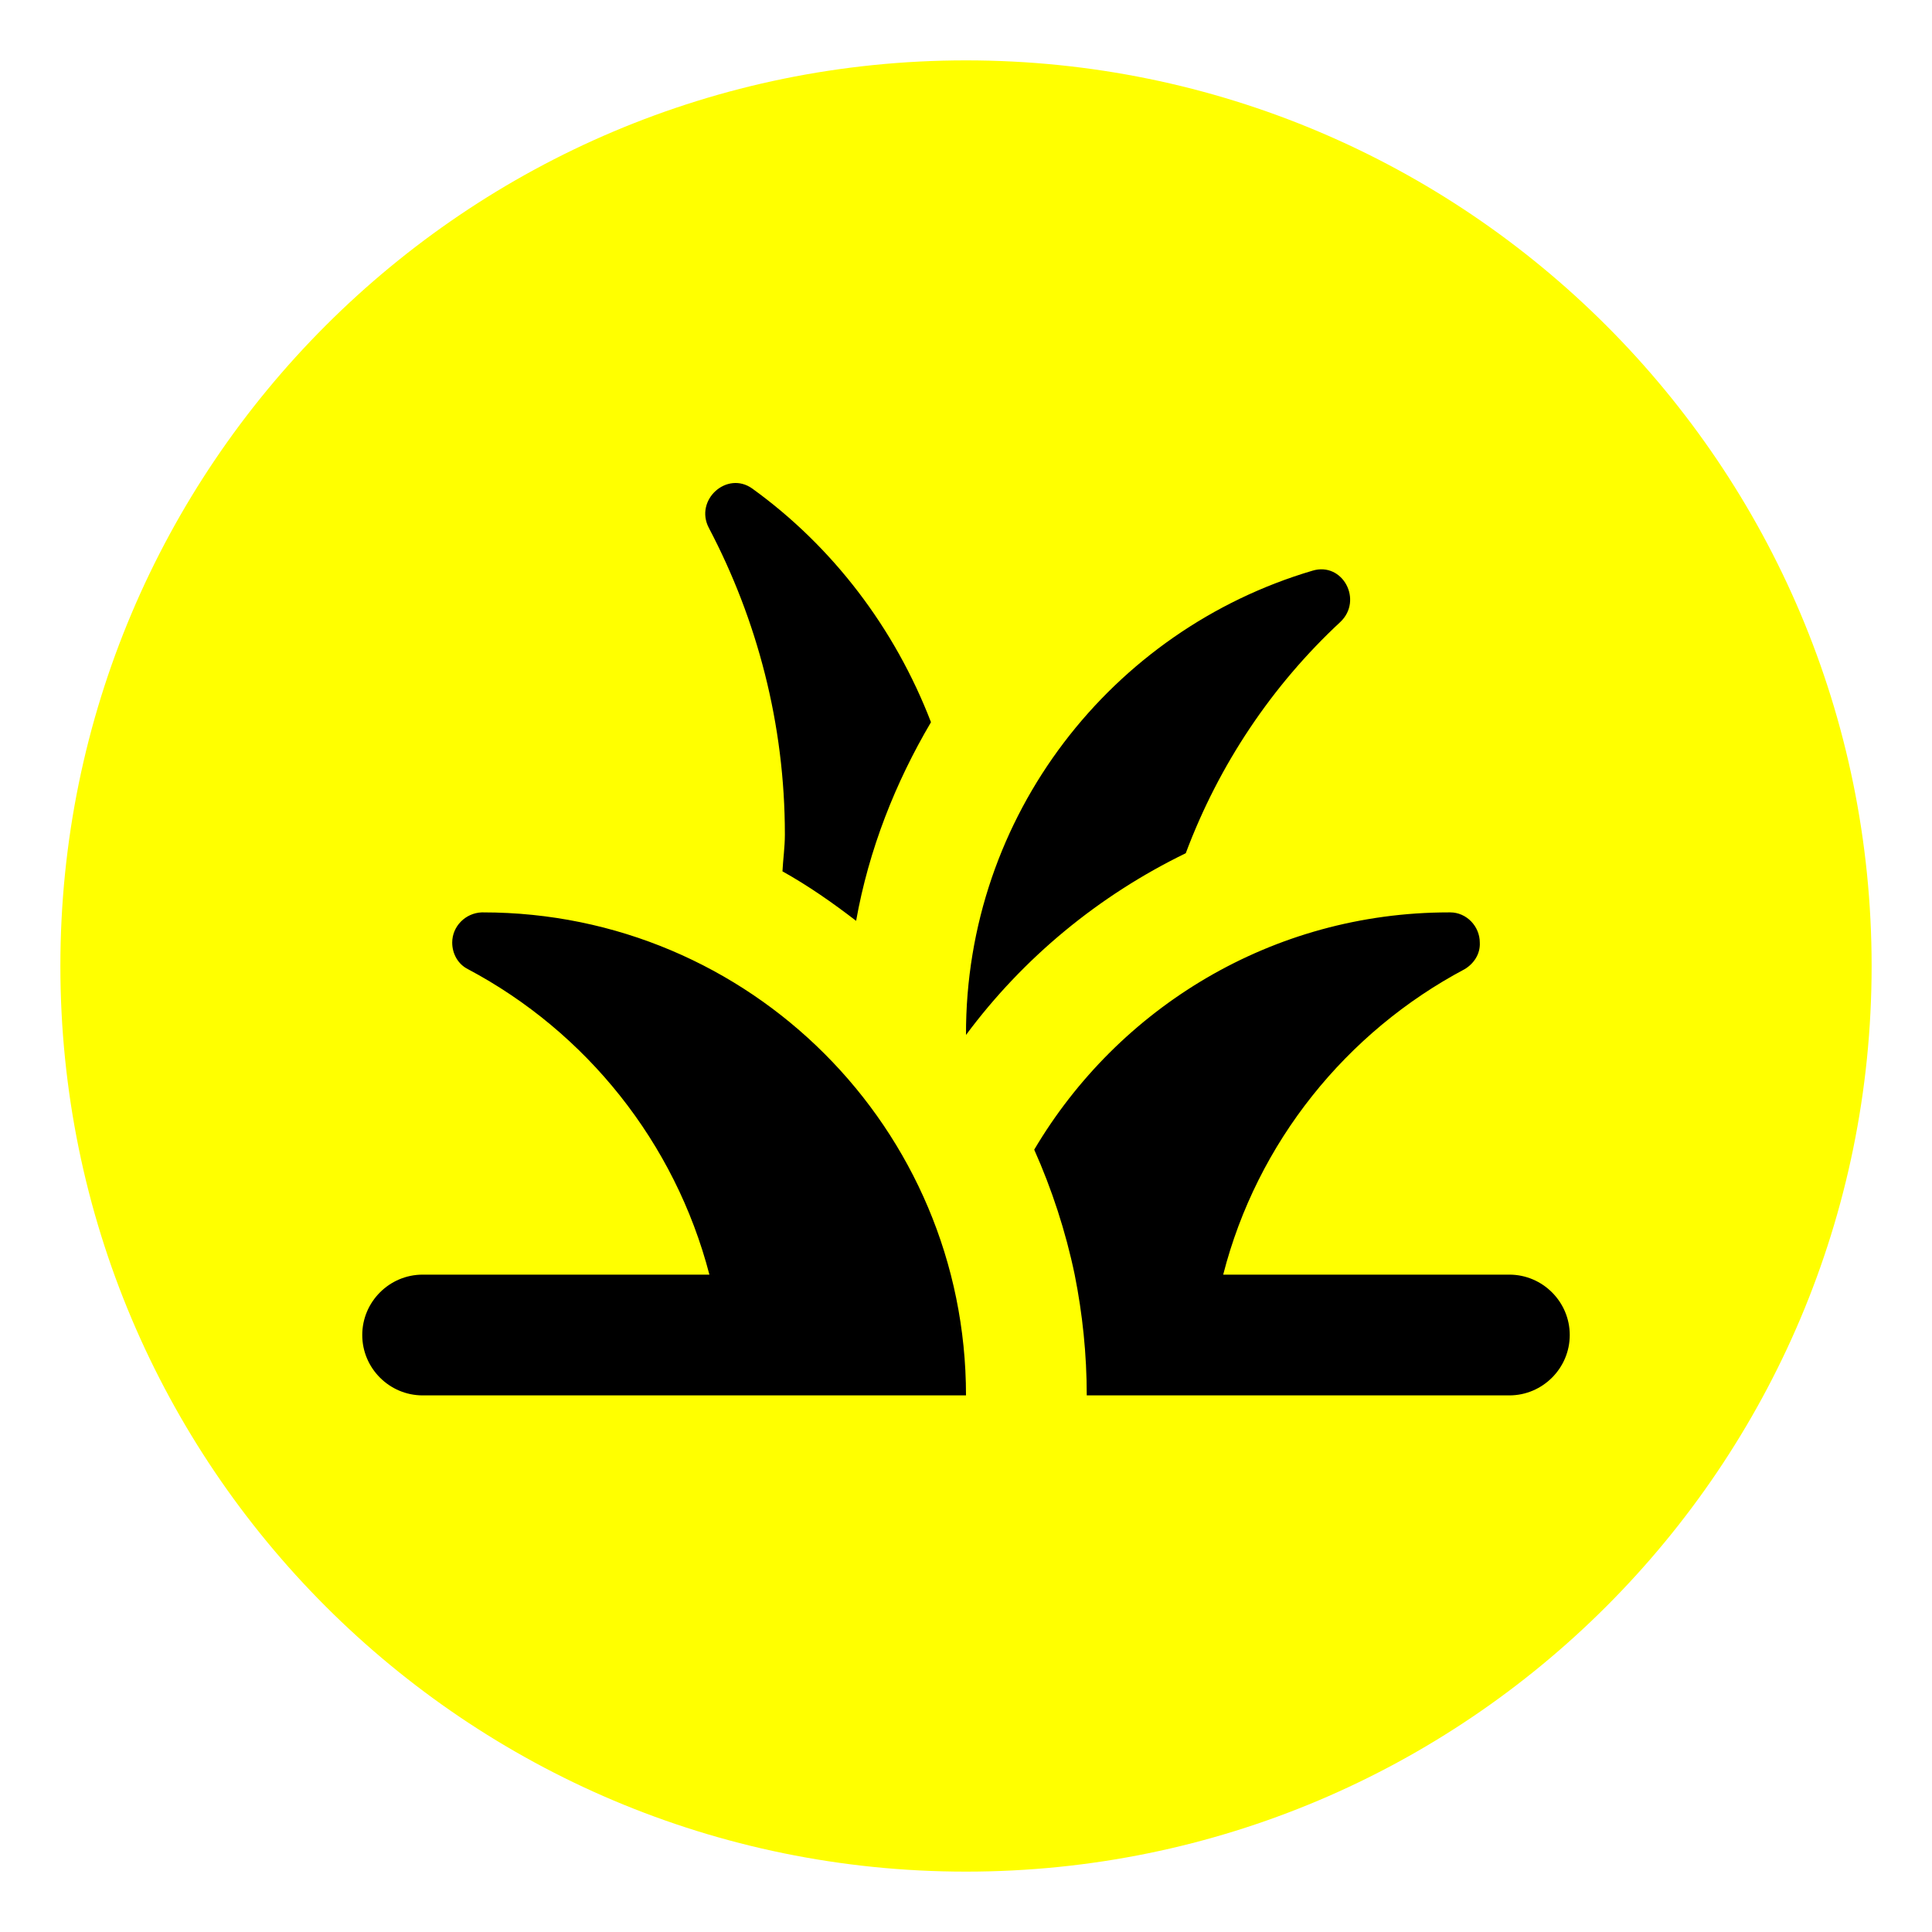
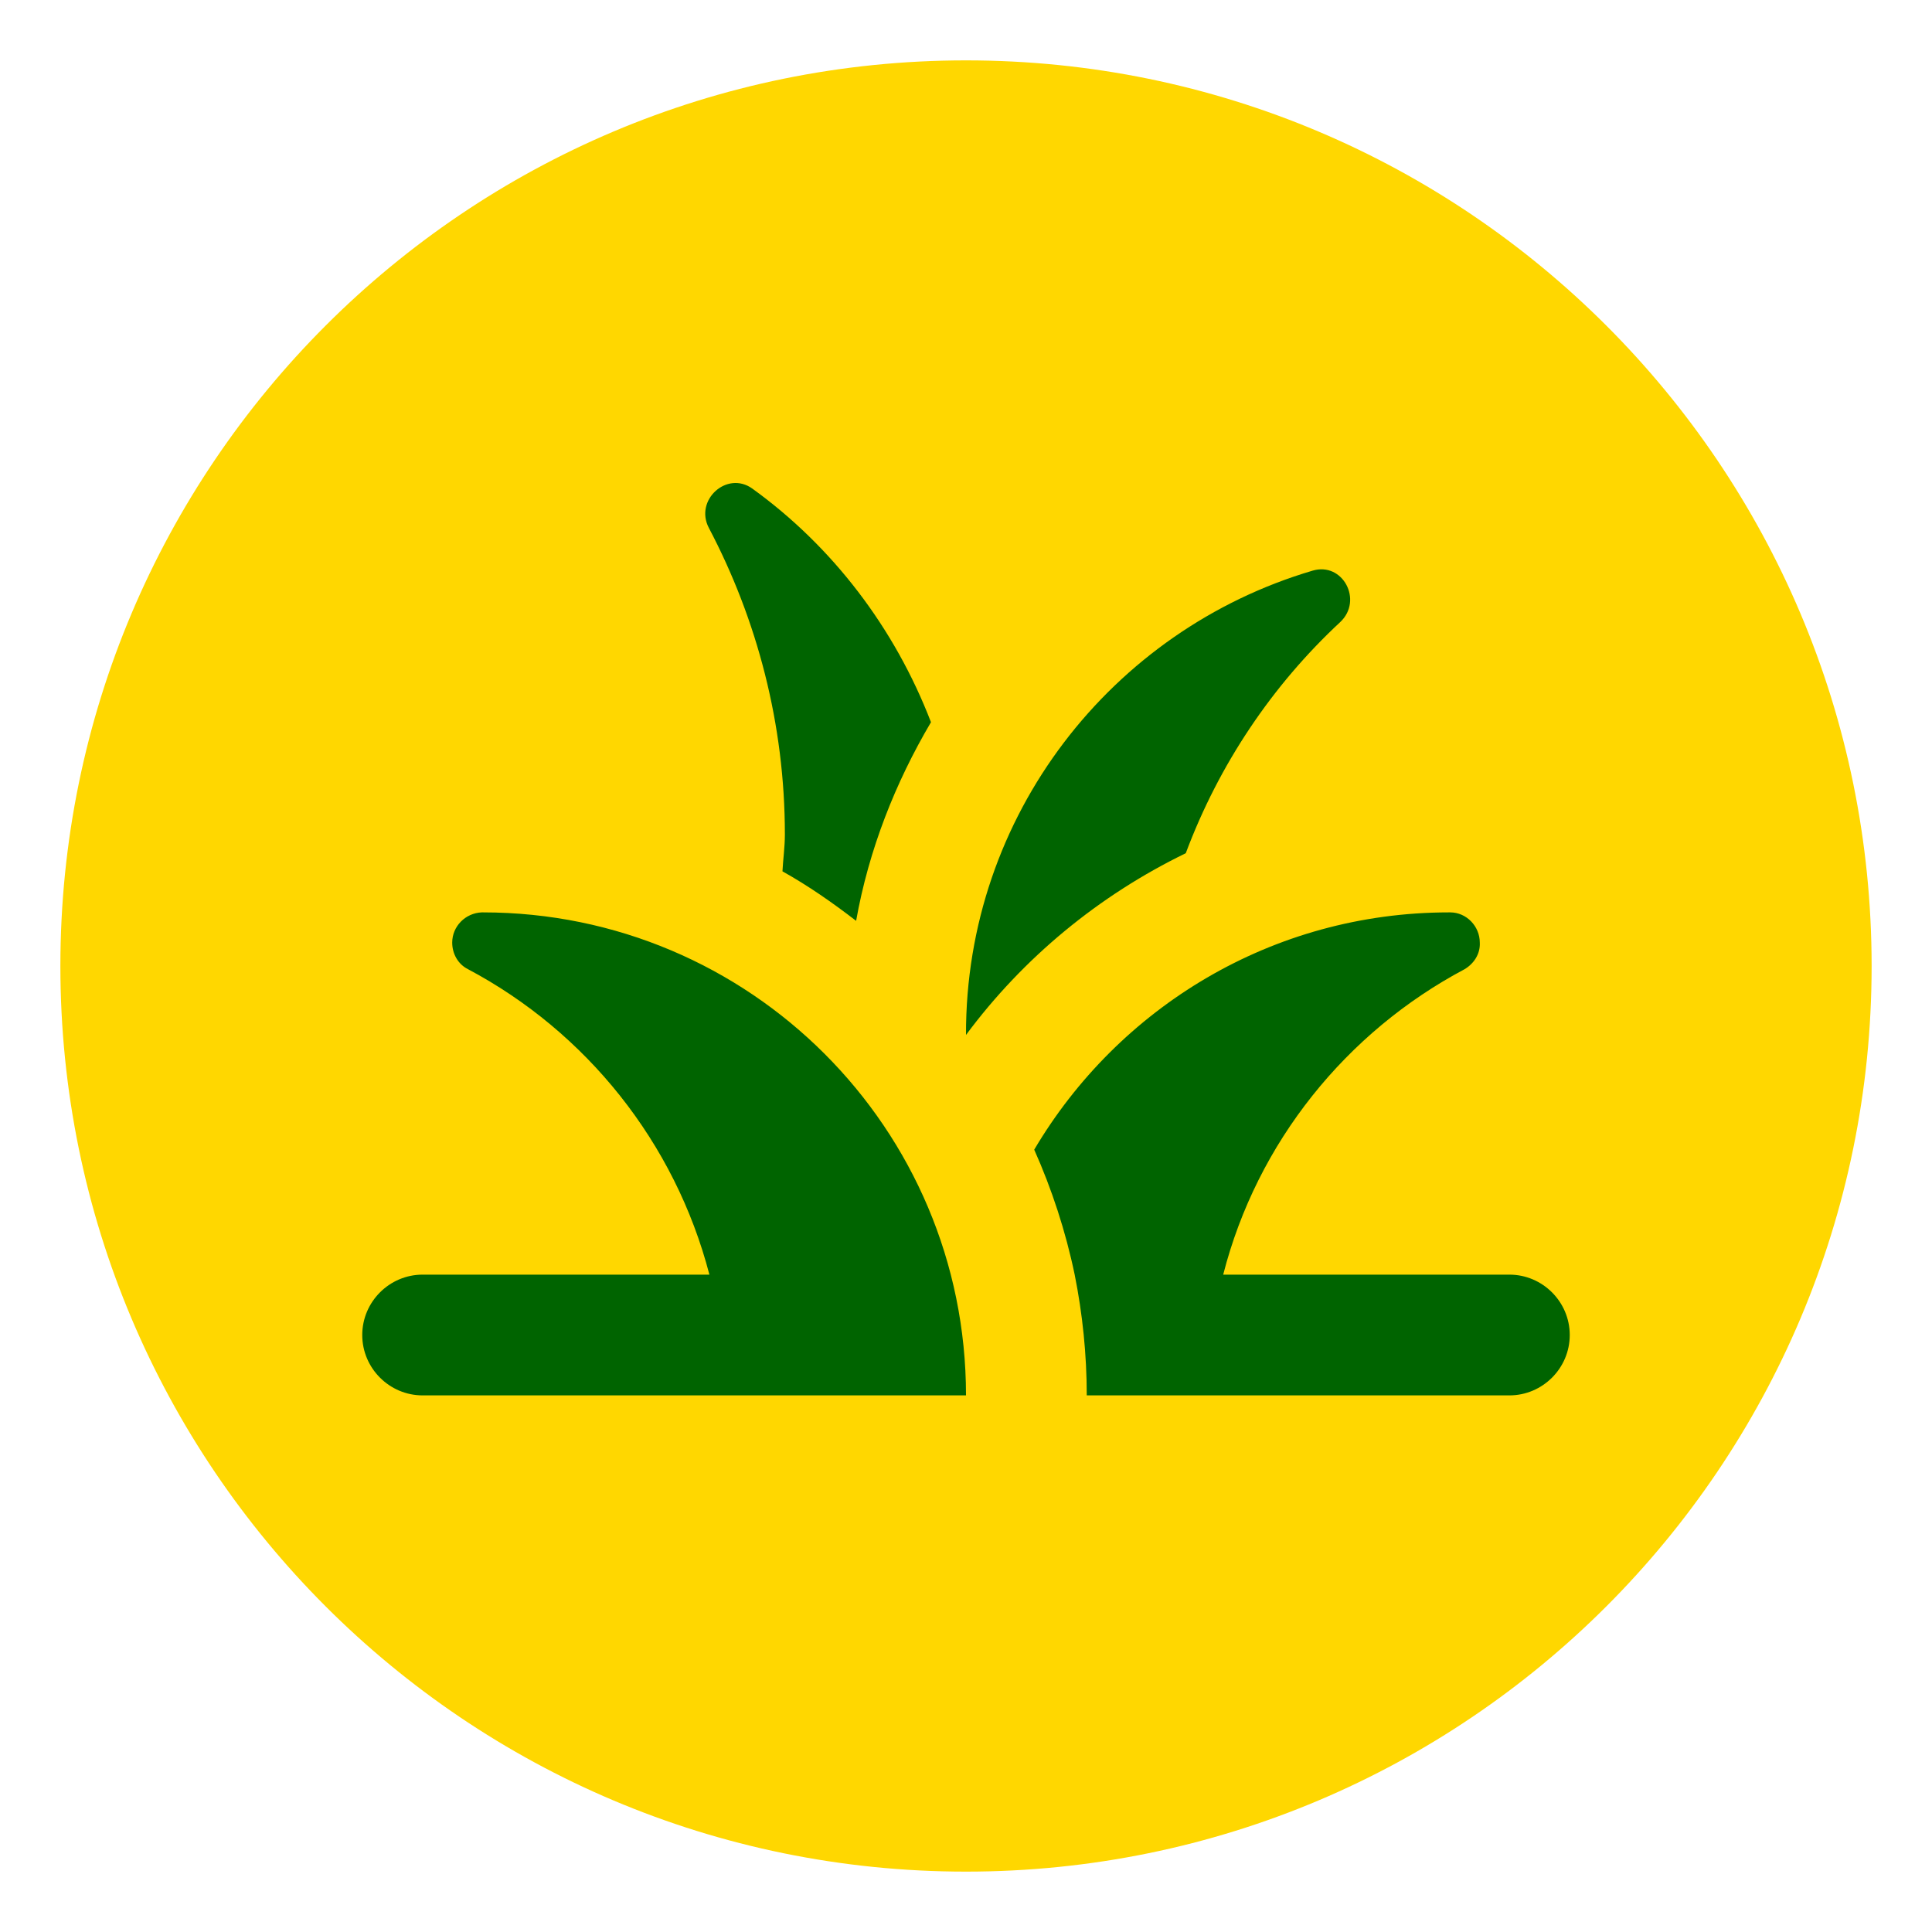
<svg xmlns="http://www.w3.org/2000/svg" width="32" height="32">
-   <circle cx="16" cy="16" r="15" fill="#ffff00" />
-   <path d="m19.64,14.132c0.55,-1.47 1.43,-2.78 2.56,-3.83c0.38,-0.36 0.04,-1 -0.46,-0.85c-3.32,0.98 -5.75,4.05 -5.74,7.69c0,0 0,0 0,0c0.95,-1.28 2.2,-2.31 3.64,-3.01zm-4.22,-2.17c-0.6,-1.56 -1.63,-2.91 -2.96,-3.87c-0.42,-0.3 -0.96,0.19 -0.72,0.65c0.8,1.52 1.26,3.25 1.26,5.08c0,0.21 -0.03,0.41 -0.04,0.61c0.43,0.24 0.83,0.52 1.22,0.82c0.21,-1.18 0.65,-2.29 1.24,-3.29zm0.58,11.15l-9,0c-0.55,0 -1,-0.45 -1,-1s0.45,-1 1,-1l4.75,0c-0.57,-2.19 -2.04,-4.02 -4,-5.06l0,0c-0.16,-0.08 -0.26,-0.25 -0.26,-0.44c0,-0.27 0.22,-0.49 0.49,-0.5c0.01,0 0.02,0 0.02,0c4.42,0 8,3.58 8,8zm8.26,-7.06l0,0c-1.96,1.04 -3.44,2.87 -4,5.06l4.74,0c0.55,0 1,0.45 1,1s-0.45,1 -1,1l-5,0l-2,0c0,-0.68 -0.07,-1.35 -0.2,-2c-0.15,-0.72 -0.38,-1.42 -0.67,-2.07c1.39,-2.35 3.94,-3.93 6.87,-3.93c0.01,0 0.02,0 0.02,0c0.27,0 0.49,0.23 0.49,0.5c0.01,0.19 -0.1,0.35 -0.25,0.44z" fill="black" />
+   <circle cx="16" cy="16" r="15" fill="#ffd700" />
+   <path d="m19.64,14.132c0.55,-1.47 1.43,-2.78 2.56,-3.83c0.38,-0.36 0.04,-1 -0.46,-0.85c-3.32,0.98 -5.75,4.05 -5.74,7.69c0,0 0,0 0,0c0.95,-1.28 2.2,-2.31 3.64,-3.01zm-4.22,-2.17c-0.6,-1.56 -1.63,-2.91 -2.96,-3.87c-0.42,-0.3 -0.96,0.19 -0.72,0.65c0.8,1.52 1.26,3.25 1.26,5.08c0,0.21 -0.03,0.41 -0.04,0.61c0.43,0.24 0.83,0.52 1.22,0.82c0.21,-1.18 0.65,-2.29 1.24,-3.29zm0.58,11.15l-9,0c-0.55,0 -1,-0.45 -1,-1s0.45,-1 1,-1l4.75,0c-0.57,-2.19 -2.04,-4.02 -4,-5.06l0,0c-0.16,-0.08 -0.26,-0.25 -0.26,-0.44c0,-0.27 0.22,-0.49 0.49,-0.5c0.01,0 0.02,0 0.02,0c4.42,0 8,3.58 8,8zm8.26,-7.06l0,0c-1.96,1.04 -3.44,2.87 -4,5.06l4.74,0c0.55,0 1,0.45 1,1s-0.45,1 -1,1l-5,0l-2,0c0,-0.68 -0.07,-1.35 -0.2,-2c-0.15,-0.72 -0.38,-1.42 -0.67,-2.07c1.39,-2.35 3.94,-3.93 6.87,-3.93c0.01,0 0.02,0 0.02,0c0.27,0 0.49,0.23 0.49,0.5c0.01,0.19 -0.1,0.35 -0.25,0.44z" fill="#006400" />
</svg>
